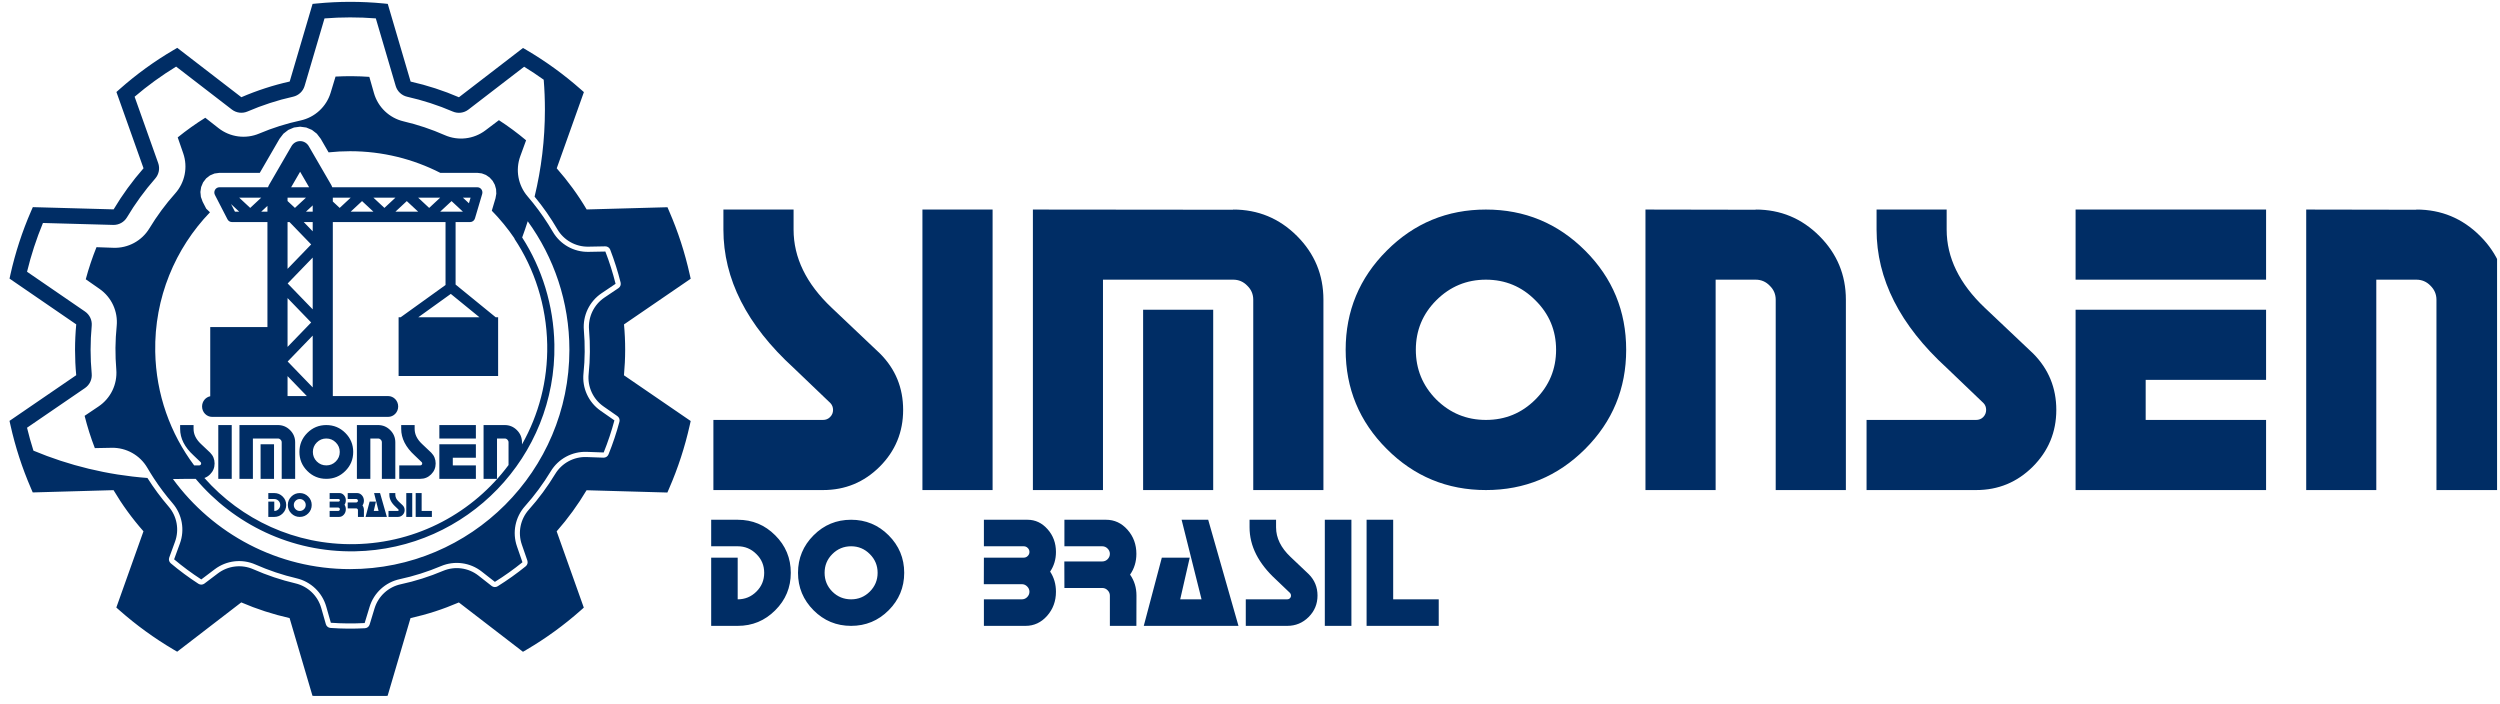
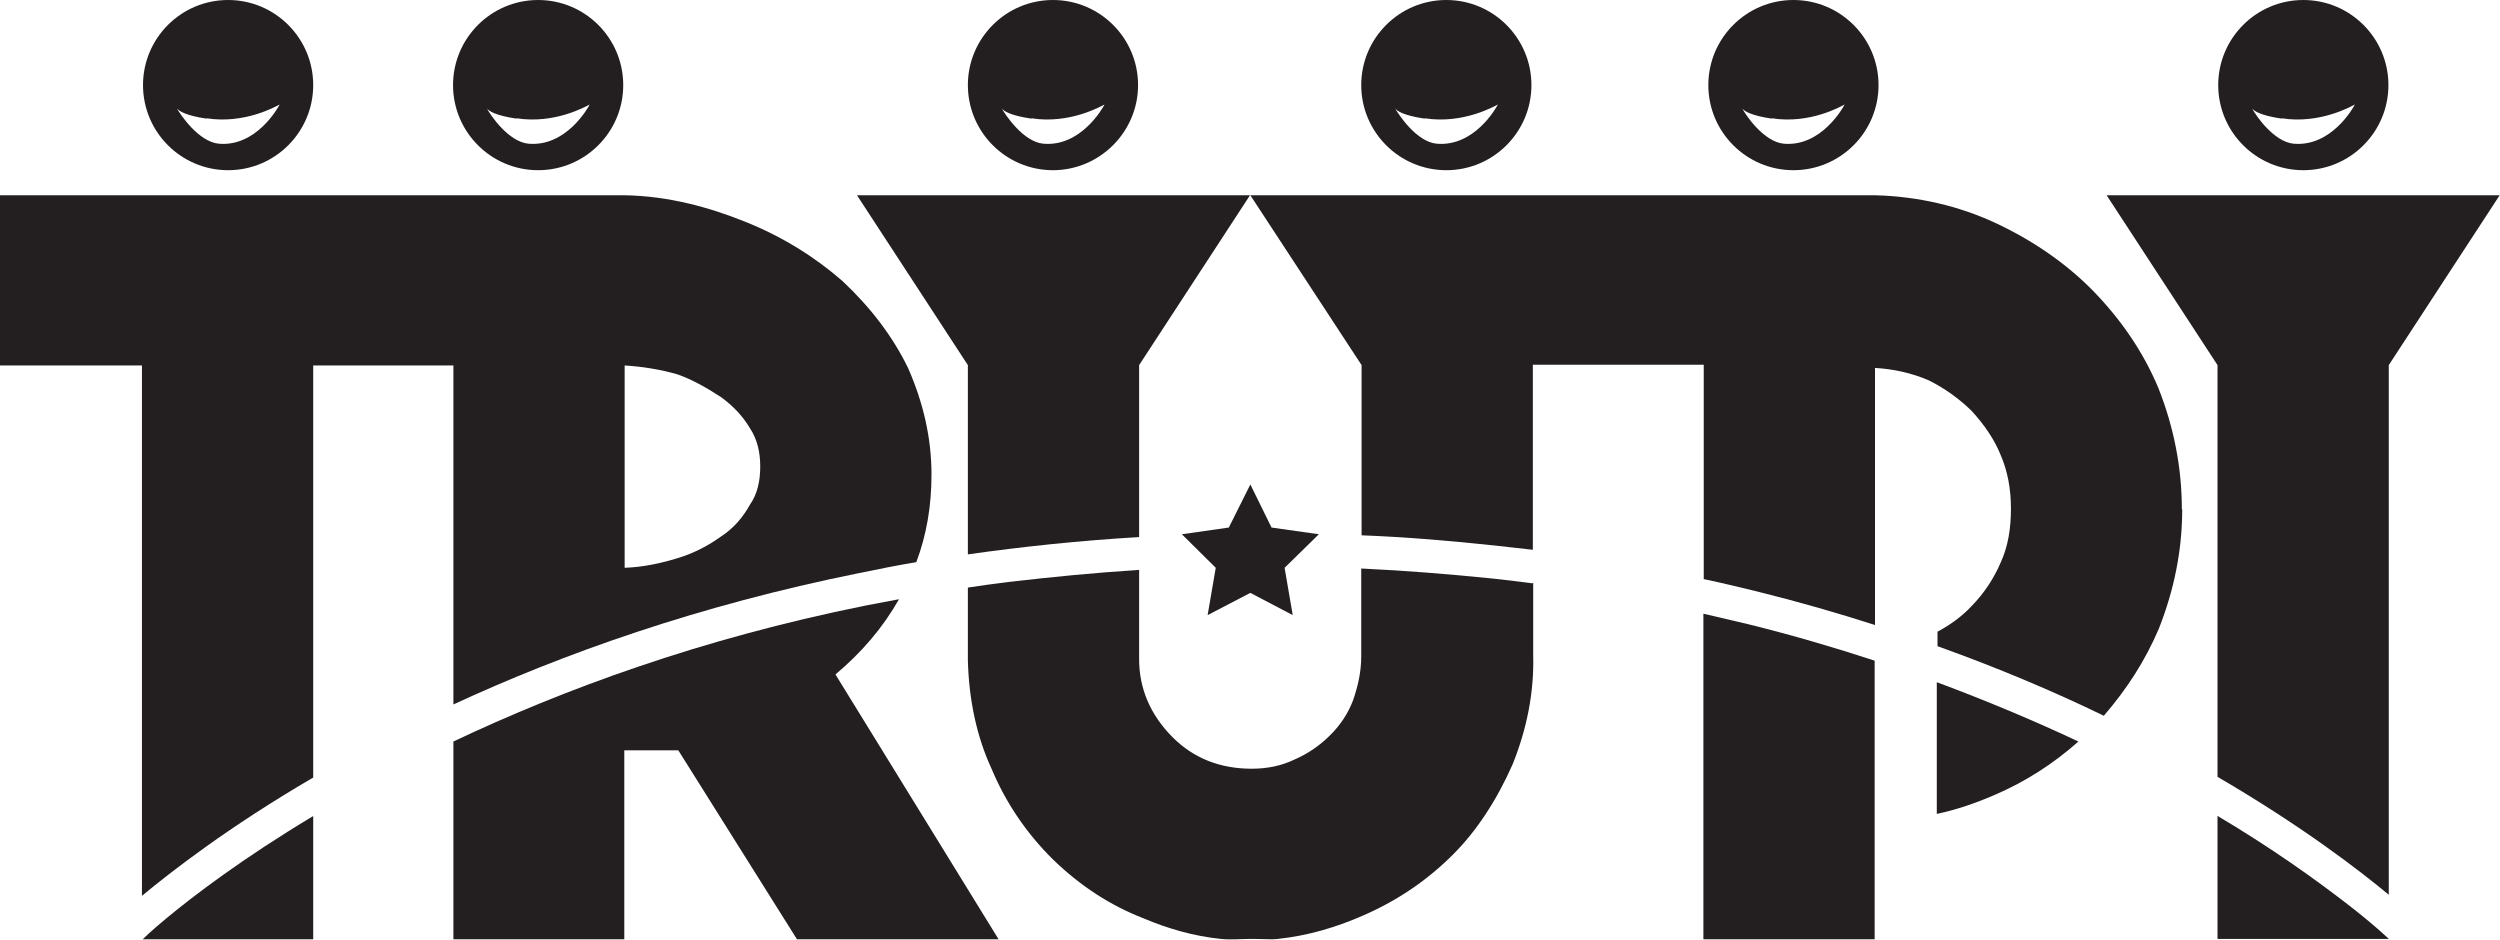
- <svg xmlns="http://www.w3.org/2000/svg" width="100%" height="100%" viewBox="0 0 263 74" version="1.1" xml:space="preserve" style="fill-rule:evenodd;clip-rule:evenodd;stroke-linejoin:round;stroke-miterlimit:2;">
-   <g transform="matrix(1,0,0,1,0,-51)">
-     <g id="logo-horizontal" transform="matrix(1,0,0,1,6.75016e-14,198.807)">
-       <rect x="-0" y="-147.807" width="262.692" height="73.212" style="fill:none;" />
-       <clipPath id="_clip1">
-         <rect x="-0" y="-147.807" width="262.692" height="73.212" />
-       </clipPath>
-       <g clip-path="url(#_clip1)">
-         <g transform="matrix(0.0937766,0,0,0.0937766,-195.083,100.299)">
-           <g>
-             <g transform="matrix(0.95732,0,0,0.95732,-409.902,-2680.47)">
-               <path d="M3332.44,416.465C3334.28,436.128 3334.25,456.151 3332.39,476.086L3410.59,529.658L3409.47,534.646C3403.81,559.989 3395.68,584.968 3385.29,608.777L3383.27,613.463L3288.57,610.79C3278.47,627.754 3266.76,643.903 3253.53,658.948L3285.33,748.323L3281.53,751.719C3262.06,768.944 3240.83,784.353 3218.43,797.527L3214.05,800.091L3138.93,742.274C3129.72,746.201 3120.36,749.758 3111.01,752.795C3101.68,755.822 3092.03,758.422 3082.26,760.654L3055.45,851.635L3050.4,852.113C3024.54,854.605 2998.3,854.605 2972.44,852.113L2967.37,851.635L2940.56,760.596C2921.06,756.197 2902.05,750.018 2883.93,742.217L2808.84,799.987L2804.46,797.428C2782.06,784.197 2760.81,768.788 2741.36,751.615L2737.53,748.224L2769.34,658.896C2756.11,643.903 2744.33,627.703 2734.26,610.686L2639.57,613.354L2637.56,608.668C2632.37,596.659 2627.71,584.385 2623.75,572.159C2619.77,559.89 2616.3,547.242 2613.47,534.485L2612.35,529.497L2690.53,475.977C2688.69,456.313 2688.69,436.342 2690.55,416.413L2612.39,362.783L2613.47,357.79C2619.13,332.499 2627.26,307.525 2637.66,283.664L2639.68,279.041L2734.37,281.652C2744.46,264.692 2756.22,248.544 2769.41,233.493L2737.64,144.113L2741.41,140.774C2760.88,123.497 2782.12,108.088 2804.52,94.961L2808.93,92.361L2884.05,150.219C2893.27,146.24 2902.61,142.735 2911.94,139.713C2921.24,136.671 2930.88,134.019 2940.69,131.845L2967.5,40.863L2972.55,40.385C2998.43,37.836 3024.66,37.836 3050.53,40.333L3055.61,40.863L3082.39,131.897C3101.89,136.302 3120.91,142.47 3139.01,150.276L3214.09,92.522L3218.48,95.076C3240.86,108.249 3262.11,123.659 3281.62,140.878L3285.44,144.228L3253.61,233.545C3266.85,248.596 3278.64,264.749 3288.68,281.755L3383.38,279.14L3385.37,283.825C3390.61,295.834 3395.23,308.113 3399.21,320.329C3403.17,332.556 3406.62,345.199 3409.47,358.003L3410.59,362.944L3332.44,416.465ZM3227.67,266.734C3235.58,234.048 3239.76,199.919 3239.76,164.821C3239.76,153.005 3239.29,141.3 3238.36,129.722C3230.88,124.375 3223.23,119.294 3215.42,114.498L3150.12,164.722C3144.88,168.755 3137.87,169.631 3131.79,167.011C3114.72,159.647 3096.77,153.83 3078.37,149.674C3071.93,148.218 3066.77,143.383 3064.91,137.041L3041.61,57.85C3021.63,56.299 3001.47,56.302 2981.48,57.887L2958.17,136.995C2956.3,143.361 2951.11,148.204 2944.63,149.639C2935.41,151.683 2926.35,154.176 2917.6,157.036L2917.55,157.051C2908.76,159.9 2899.96,163.203 2891.26,166.953C2885.19,169.575 2878.17,168.697 2872.92,164.658L2807.61,114.351C2790.53,124.797 2774.21,136.636 2758.95,149.662L2786.58,227.388C2788.8,233.61 2787.47,240.542 2783.12,245.507C2770.66,259.717 2759.56,274.961 2750.03,290.973C2746.65,296.649 2740.47,300.052 2733.87,299.87L2651.54,297.6C2643.87,316.141 2637.62,335.324 2632.9,354.753L2700.86,401.384C2706.31,405.124 2709.31,411.522 2708.69,418.103C2707.82,427.481 2707.38,436.868 2707.38,446.224L2707.38,446.224C2707.38,455.622 2707.81,464.989 2708.68,474.282C2709.29,480.872 2706.29,487.277 2700.83,491.015L2632.89,537.53C2635.08,546.608 2637.61,555.6 2640.4,564.398C2682.04,581.791 2726.97,592.862 2773.99,596.408C2781.47,608.251 2789.79,619.459 2798.83,629.95C2808.6,641.286 2811.46,657.022 2806.32,671.075L2799.53,689.654C2798.65,692.058 2799.36,694.756 2801.32,696.404C2811.57,705.017 2822.39,713.045 2833.78,720.418C2835.93,721.809 2838.72,721.708 2840.76,720.163L2856.53,708.235C2868.48,699.199 2884.38,697.344 2898.09,703.388C2914.05,710.428 2930.58,715.99 2947.34,719.899C2961.93,723.304 2973.54,734.355 2977.65,748.768L2983.07,767.747C2983.77,770.209 2985.94,771.968 2988.49,772.149C3002.02,773.107 3015.51,773.209 3028.87,772.487C3031.43,772.349 3033.62,770.627 3034.37,768.178L3040.1,749.293C3044.47,734.933 3056.28,724.072 3070.96,720.93C3087.76,717.333 3104.34,712.042 3120.41,705.27C3134.22,699.45 3150.11,701.575 3161.9,710.823L3177.38,722.959C3179.4,724.539 3182.18,724.689 3184.36,723.335C3195.78,716.221 3206.77,708.397 3217.27,699.901C3219.26,698.289 3220.03,695.601 3219.19,693.179L3212.73,674.506C3207.83,660.353 3210.99,644.656 3220.97,633.493C3232.43,620.684 3242.78,606.658 3251.81,591.748C3259.57,578.943 3273.65,571.343 3288.62,571.887L3308.41,572.608C3310.98,572.701 3313.32,571.181 3314.28,568.805C3316.8,562.573 3319.14,556.226 3321.3,549.767C3323.44,543.361 3325.37,536.936 3327.09,530.498C3327.76,528.022 3326.8,525.396 3324.7,523.93L3308.47,512.61C3296.14,504.013 3289.46,489.397 3291.03,474.452C3291.93,465.811 3292.4,457.184 3292.46,448.723C3292.46,448.687 3292.46,448.65 3292.46,448.614C3292.53,440.087 3292.22,431.41 3291.48,422.705C3290.21,407.77 3297.14,393.321 3309.58,384.957L3325.97,373.934C3328.1,372.504 3329.1,369.894 3328.48,367.407C3325.2,354.302 3321.12,341.433 3316.28,328.876C3315.36,326.488 3313.04,324.932 3310.49,324.981L3290.74,325.356C3275.79,325.64 3261.86,317.815 3254.32,304.902C3246.44,291.408 3237.52,278.621 3227.67,266.734ZM2781.55,596.912C2778.91,592.877 2776.37,588.763 2773.93,584.575C2765.28,569.717 2749.26,560.71 2732.08,561.042L2712.35,561.424C2707.59,549.094 2703.59,536.458 2700.37,523.59L2716.73,512.582C2730.93,503.024 2738.87,486.546 2737.5,469.482C2736.8,460.913 2736.45,452.326 2736.52,443.881C2736.59,435.47 2737.11,426.913 2737.95,418.354C2739.63,401.304 2731.97,384.678 2717.92,374.876L2701.71,363.569C2703.41,357.235 2705.3,350.913 2707.41,344.61C2709.53,338.281 2711.82,332.062 2714.28,325.957L2734.07,326.673C2751.24,327.295 2767.4,318.569 2776.3,303.872C2785.14,289.278 2795.27,275.563 2806.49,263.009C2817.93,250.199 2821.54,232.198 2815.92,215.966L2809.46,197.304C2819.77,188.962 2830.56,181.28 2841.77,174.294L2857.3,186.463C2870.86,197.086 2889.12,199.512 2904.98,192.797C2920.64,186.168 2936.87,181.036 2953.31,177.502C2970.14,173.884 2983.68,161.416 2988.68,144.94L2994.41,126.038C3007.52,125.331 3020.74,125.43 3034.01,126.37L3039.44,145.404C3044.15,161.941 3057.47,174.623 3074.21,178.534C3090.6,182.362 3106.75,187.761 3122.36,194.646C3138.07,201.578 3156.31,199.458 3170.01,189.105L3185.85,177.142C3197.03,184.379 3207.66,192.258 3217.71,200.713L3210.9,219.346C3205.02,235.467 3208.31,253.511 3219.52,266.511C3221.66,268.999 3223.76,271.53 3225.82,274.102C3234.34,284.738 3242.11,296.074 3249.06,307.971C3257.71,322.789 3273.7,331.768 3290.86,331.442L3310.6,331.067C3315.36,343.391 3319.36,356.021 3322.57,368.883L3306.18,379.906C3291.91,389.503 3283.96,406.083 3285.41,423.22C3286.14,431.734 3286.45,440.22 3286.37,448.559C3286.37,448.6 3286.37,448.642 3286.37,448.683C3286.32,456.948 3285.86,465.376 3284.97,473.817C3283.18,490.966 3290.84,507.738 3304.98,517.603L3321.21,528.923C3319.52,535.243 3317.62,541.55 3315.52,547.838C3313.41,554.178 3311.11,560.408 3308.64,566.525L3288.84,565.804C3271.67,565.18 3255.51,573.901 3246.61,588.594C3237.77,603.181 3227.64,616.904 3216.44,629.435C3204.98,642.245 3201.36,660.256 3206.98,676.497L3213.44,695.17C3203.14,703.508 3192.35,711.186 3181.14,718.169L3165.66,706.033C3152.12,695.421 3133.9,692.982 3118.05,699.661C3102.33,706.284 3086.12,711.46 3069.68,714.978C3052.84,718.583 3039.28,731.045 3034.28,747.524L3028.54,766.409C3015.43,767.117 3002.2,767.018 2988.92,766.077L2983.51,747.097C2978.78,730.559 2965.47,717.879 2948.72,713.971C2932.33,710.148 2916.16,704.705 2900.54,697.819C2884.82,690.883 2866.57,693.011 2852.86,703.38L2837.09,715.308C2825.92,708.074 2815.29,700.197 2805.24,691.745L2812.04,673.167C2817.94,657.041 2814.65,638.985 2803.44,625.977C2795.55,616.827 2788.23,607.12 2781.55,596.912ZM2830.5,597.42L2821.05,597.42C2816.36,597.57 2811.66,597.646 2806.94,597.646C2805.91,597.646 2804.89,597.642 2803.87,597.635C2850.63,661.612 2926.23,703.203 3011.47,703.203C3153.3,703.203 3268.45,588.055 3268.45,446.224C3268.45,389.971 3250.34,337.916 3219.63,295.577C3217.6,301.976 3215.43,308.311 3213.11,314.578C3236.25,350.558 3250.02,394.096 3250.86,439.923C3253.27,571.318 3148.55,679.948 3017.15,682.355C2942.47,683.723 2875.15,650.488 2830.5,597.42ZM3204.21,315.816C3196.3,304.158 3187.36,293.253 3177.53,283.233L3181.87,268.588L3182.8,263.283L3182.53,257.974L3181.08,252.876L3178.51,248.202L3178.49,248.176L3174.92,244.253L3170.64,241.326L3165.81,239.494L3160.63,238.859L3117.16,238.859C3085.43,222.646 3049.51,213.499 3011.47,213.499C3002.96,213.499 2994.55,213.957 2986.27,214.85L2977.02,198.884C2977,198.87 2972.5,192.981 2972.5,192.981L2966.76,188.532L2960.12,185.735L2952.91,184.762L2945.7,185.736L2939.07,188.532L2933.34,192.972L2928.81,198.876L2905.64,238.859L2858.26,238.859L2852.54,239.636L2847.3,241.857L2842.78,245.362L2839.23,249.994L2839.21,250.023L2836.92,255.475L2836.05,261.26L2836.63,267.087L2838.66,272.666L2842.86,280.824L2847.27,285.067C2806.57,327.385 2781.96,385.199 2783.12,448.489C2784.03,498.467 2800.88,544.445 2828.72,581.665L2834.67,581.665C2835.3,581.665 2835.83,581.455 2836.25,581.035C2836.7,580.585 2836.92,580.044 2836.92,579.414C2836.92,578.814 2836.73,578.304 2836.34,577.884L2828.05,569.961C2817.55,560.359 2812.3,550.005 2812.3,538.902L2812.3,534.401L2828.05,534.401L2828.05,538.902C2828.05,545.204 2830.91,551.056 2836.61,556.457L2847.5,566.765C2850.95,570.246 2852.68,574.463 2852.68,579.414C2852.68,584.396 2850.92,588.642 2847.41,592.153C2845.42,594.14 2843.2,595.565 2840.74,596.427C2883.79,645.045 2947.05,675.234 3016.99,673.953C3090.93,672.599 3156.11,636.38 3197.14,581.275L3197.14,554.657C3197.14,553.426 3196.69,552.376 3195.79,551.506C3194.92,550.606 3193.87,550.155 3192.64,550.155L3183.63,550.155L3183.63,597.42L3167.88,597.42L3167.88,534.401L3192.64,534.446L3192.64,534.401C3198.22,534.401 3202.99,536.381 3206.95,540.342C3210.91,544.304 3212.89,549.075 3212.89,554.657L3212.89,557.087C3232.41,522.57 3243.24,482.557 3242.46,440.077C3241.62,394.509 3227.56,351.282 3203.98,315.97L3204.21,315.816ZM2872.76,597.42L2857.01,597.42L2857.01,534.401L2872.76,534.401L2872.76,597.42ZM3166.26,263.636L3157.79,292.216C3157.03,294.775 3154.75,296.522 3152.15,296.522L3135.09,296.522L3135.09,369.759L3181.95,407.959C3182,407.996 3182.03,408.043 3182.07,408.08L3184.93,408.08L3184.93,476.885L3068.31,476.885L3068.31,408.08L3070.75,408.08C3070.78,408.052 3070.81,408.02 3070.84,407.996L3123.31,370.284L3123.31,296.527L2991.22,296.527L2991.22,500.428L3056.03,500.428C3062.54,500.428 3067.82,505.887 3067.82,512.623C3067.82,519.359 3062.54,524.818 3056.03,524.818L2849.79,524.818C2843.28,524.818 2838.01,519.359 2838.01,512.623C2838.01,506.672 2842.13,501.72 2847.58,500.651L2847.58,419.61L2914.61,419.61L2914.61,296.522L2873,296.522C2870.82,296.522 2868.82,295.286 2867.79,293.298L2853.06,264.719C2852.09,262.828 2852.14,260.546 2853.21,258.712C2854.28,256.876 2856.19,255.748 2858.26,255.748L2915.24,255.748C2915.51,254.912 2915.85,254.095 2916.29,253.328L2942.8,207.57C2944.94,203.895 2948.78,201.651 2952.91,201.651C2957.05,201.651 2960.89,203.895 2963.02,207.57L2989.54,253.328C2989.98,254.095 2990.32,254.912 2990.59,255.748L3160.63,255.748C3162.49,255.748 3164.26,256.667 3165.37,258.225C3166.48,259.78 3166.81,261.788 3166.26,263.636ZM3130.36,271.952L3117.04,284.332L3143.67,284.332L3130.36,271.952ZM2959.74,267.943L2938.18,267.943L2938.18,271.887L2946.84,279.942L2959.74,267.943ZM2952.91,237.556L2942.37,255.748L2963.46,255.748L2952.91,237.556ZM2967.65,276.983L2959.75,284.332L2967.65,284.332L2967.65,276.983ZM2965.84,414.203L2938.18,385.586L2938.18,442.824L2965.84,414.203ZM2991.22,267.943L2991.22,272.454L2999.27,279.947L3012.17,267.943L2991.22,267.943ZM2938.18,477.043L2938.18,500.428L2960.78,500.428L2938.18,477.043ZM3129.48,380.699L3091.38,408.08L3163.06,408.08L3129.48,380.699ZM2940.5,296.527L2938.18,296.527L2938.18,351.367L2965.84,322.746L2940.5,296.527ZM3038.8,267.943L3051.69,279.942L3064.59,267.943L3038.8,267.943ZM2967.65,398.826L2967.65,338.128L2938.31,368.477L2967.65,398.826ZM3025.48,271.952L3012.18,284.332L3038.78,284.332L3025.48,271.952ZM2907.31,267.943L2881.52,267.943L2894.42,279.942L2907.31,267.943ZM2938.31,459.933L2967.65,490.278L2967.65,429.579L2938.31,459.933ZM2967.65,307.369L2967.65,296.527L2957.16,296.527L2967.65,307.369ZM2907.33,284.332L2914.61,284.332L2914.61,277.555L2907.33,284.332ZM3091.23,267.943L3104.13,279.947L3117.03,267.943L3091.23,267.943ZM3077.91,271.952L3064.6,284.332L3091.22,284.332L3077.91,271.952ZM2871.94,275.427L2876.53,284.332L2881.51,284.332L2871.94,275.427ZM3150.72,274.493L3152.66,267.943L3143.68,267.943L3150.72,274.493ZM3131.82,581.665L3158.87,581.665L3158.87,597.42L3116.06,597.42L3116.06,556.907L3158.87,556.907L3158.87,572.662L3131.82,572.662L3131.82,581.665ZM3064.46,554.657L3064.46,597.42L3048.7,597.42L3048.7,554.657C3048.7,553.426 3048.25,552.376 3047.35,551.506C3046.48,550.606 3045.43,550.155 3044.2,550.155L3035.2,550.155L3035.2,597.42L3019.44,597.42L3019.44,534.401L3044.2,534.446L3044.2,534.401C3049.78,534.401 3054.55,536.381 3058.51,540.342C3062.48,544.304 3064.46,549.075 3064.46,554.657ZM3004.93,627.752C3005.95,629.283 3006.46,631.054 3006.46,633.064C3006.46,635.54 3005.69,637.657 3004.13,639.414C3002.57,641.172 3000.69,642.05 2998.48,642.05L2987.49,642.05L2987.49,635.061L2997.48,635.061C2998.02,635.061 2998.49,634.868 2998.88,634.482C2999.28,634.082 2999.47,633.61 2999.47,633.064C2999.47,632.518 2999.28,632.052 2998.88,631.666C2998.49,631.267 2998.02,631.067 2997.48,631.067L2987.47,631.067L2987.49,624.077L2997.98,624.077C2998.39,624.077 2998.74,623.931 2999.04,623.638C2999.33,623.345 2999.47,622.992 2999.47,622.58C2999.47,622.167 2999.33,621.814 2999.04,621.521C2998.74,621.228 2998.39,621.082 2997.98,621.082L2987.49,621.082L2987.49,614.092L2998.98,614.092C3001.04,614.092 3002.8,614.925 3004.27,616.589C3005.73,618.24 3006.46,620.237 3006.46,622.58C3006.46,624.537 3005.95,626.261 3004.93,627.752ZM3044.84,635.061L3039.58,614.092L3046.57,614.092L3054.56,642.05L3029.6,642.05L3034.37,624.077L3041.72,624.077L3039.2,635.061L3044.84,635.061ZM3084.3,642.05L3077.31,642.05L3077.31,614.092L3084.3,614.092L3084.3,642.05ZM2952.5,614.092C2956.36,614.092 2959.65,615.457 2962.38,618.186C2965.11,620.916 2966.48,624.211 2966.48,628.071C2966.48,631.932 2965.11,635.227 2962.38,637.956C2959.65,640.686 2956.36,642.05 2952.5,642.05C2948.64,642.05 2945.34,640.686 2942.61,637.956C2939.88,635.227 2938.52,631.932 2938.52,628.071C2938.52,624.211 2939.88,620.916 2942.61,618.186C2945.34,615.457 2948.64,614.092 2952.5,614.092ZM2952.5,635.061C2954.43,635.061 2956.07,634.382 2957.43,633.024C2958.8,631.653 2959.49,630.002 2959.49,628.071C2959.49,626.141 2958.8,624.497 2957.43,623.139C2956.07,621.768 2954.43,621.082 2952.5,621.082C2950.57,621.082 2948.92,621.768 2947.55,623.139C2946.19,624.497 2945.51,626.141 2945.51,628.071C2945.51,630.002 2946.19,631.653 2947.55,633.024C2948.92,634.382 2950.57,635.061 2952.5,635.061ZM2947.09,554.657L2947.09,597.42L2931.33,597.42L2931.33,554.657C2931.33,553.426 2930.88,552.376 2929.98,551.506C2929.11,550.606 2928.06,550.155 2926.83,550.155L2897.57,550.155L2897.57,597.42L2881.82,597.42L2881.82,534.401L2926.83,534.446L2926.83,534.401C2932.41,534.401 2937.18,536.381 2941.15,540.342C2945.11,544.304 2947.09,549.075 2947.09,554.657ZM2983.6,534.401C2992.31,534.401 2999.73,537.477 3005.89,543.628C3012.04,549.78 3015.11,557.208 3015.11,565.91C3015.11,574.613 3012.04,582.04 3005.89,588.192C2999.73,594.344 2992.31,597.42 2983.6,597.42C2974.9,597.42 2967.47,594.344 2961.32,588.192C2955.17,582.04 2952.09,574.613 2952.09,565.91C2952.09,557.208 2955.17,549.78 2961.32,543.628C2967.47,537.477 2974.9,534.401 2983.6,534.401ZM2983.6,581.665C2987.95,581.665 2991.66,580.134 2994.72,577.074C2997.81,573.983 2999.36,570.261 2999.36,565.91C2999.36,561.559 2997.81,557.853 2994.72,554.792C2991.66,551.701 2987.95,550.155 2983.6,550.155C2979.25,550.155 2975.53,551.701 2972.44,554.792C2969.38,557.853 2967.85,561.559 2967.85,565.91C2967.85,570.261 2969.38,573.983 2972.44,577.074C2975.53,580.134 2979.25,581.665 2983.6,581.665ZM3057.48,614.092L3064.47,614.092L3064.47,616.089C3064.47,618.885 3065.73,621.481 3068.26,623.878L3073.1,628.451C3074.63,629.995 3075.39,631.866 3075.39,634.062C3075.39,636.272 3074.61,638.156 3073.06,639.714C3071.5,641.271 3069.62,642.05 3067.41,642.05L3056.48,642.05L3056.48,635.061L3067.41,635.061C3067.68,635.061 3067.92,634.968 3068.1,634.781C3068.3,634.582 3068.4,634.342 3068.4,634.062C3068.4,633.796 3068.32,633.57 3068.14,633.383L3064.47,629.869C3059.81,625.608 3057.48,621.015 3057.48,616.089L3057.48,614.092ZM3071.35,534.401L3087.11,534.401L3087.11,538.902C3087.11,545.204 3089.96,551.056 3095.66,556.457L3106.55,566.765C3110,570.246 3111.73,574.463 3111.73,579.414C3111.73,584.396 3109.97,588.642 3106.46,592.153C3102.95,595.664 3098.71,597.42 3093.72,597.42L3069.1,597.42L3069.1,581.665L3093.72,581.665C3094.35,581.665 3094.88,581.455 3095.3,581.035C3095.75,580.585 3095.97,580.044 3095.97,579.414C3095.97,578.814 3095.78,578.304 3095.39,577.884L3087.11,569.961C3076.6,560.359 3071.35,550.005 3071.35,538.902L3071.35,534.401ZM3158.87,534.401L3158.87,550.155L3116.06,550.155L3116.06,534.401L3158.87,534.401ZM2922.62,635.061C2924.55,635.061 2926.19,634.382 2927.55,633.024C2928.92,631.653 2929.61,630.002 2929.61,628.071C2929.61,626.141 2928.92,624.497 2927.55,623.139C2926.19,621.768 2924.55,621.082 2922.62,621.082L2915.63,621.082L2915.63,614.092L2922.62,614.092C2926.48,614.092 2929.78,615.457 2932.5,618.186C2935.23,620.916 2936.6,624.211 2936.6,628.071C2936.6,631.932 2935.23,635.227 2932.5,637.956C2929.78,640.686 2926.48,642.05 2922.62,642.05L2915.63,642.05L2915.63,624.077L2922.62,624.077L2922.62,635.061ZM3107.31,635.061L3107.31,642.05L3088.32,642.05L3088.32,614.092L3095.31,614.092L3095.31,635.061L3107.31,635.061ZM3018.67,632.065L3008.68,632.065L3008.66,625.076L3018.67,625.076C3019.22,625.076 3019.68,624.883 3020.07,624.497C3020.47,624.097 3020.67,623.625 3020.67,623.079C3020.67,622.533 3020.47,622.067 3020.07,621.681C3019.68,621.282 3019.22,621.082 3018.67,621.082L3008.68,621.082L3008.68,614.092L3019.67,614.092C3021.88,614.092 3023.76,614.971 3025.32,616.729C3026.88,618.486 3027.66,620.603 3027.66,623.079C3027.66,625.156 3027.1,626.98 3026,628.551C3027.12,630.135 3027.68,631.972 3027.68,634.062L3027.66,642.05L3020.67,642.05L3020.67,634.062C3020.67,633.517 3020.47,633.051 3020.07,632.664C3019.68,632.265 3019.22,632.065 3018.67,632.065ZM2922.33,597.42L2906.58,597.42L2906.58,556.907L2922.33,556.907L2922.33,597.42Z" style="fill:rgb(0,45,101);" />
-             </g>
-             <g transform="matrix(9.20672,0,0,9.20672,16650.9,-3106.69)">
-               <path d="M-1494.46,75.603L-1485.91,75.603L-1485.91,78.044C-1485.91,81.462 -1484.37,84.636 -1481.27,87.565L-1475.37,93.156C-1473.49,95.044 -1472.56,97.331 -1472.56,100.017C-1472.56,102.718 -1473.51,105.021 -1475.41,106.926C-1477.32,108.83 -1479.62,109.782 -1482.32,109.782L-1495.68,109.782L-1495.68,101.237L-1482.32,101.237C-1481.98,101.237 -1481.7,101.123 -1481.47,100.896C-1481.22,100.651 -1481.1,100.358 -1481.1,100.017C-1481.1,99.691 -1481.21,99.414 -1481.42,99.187L-1485.91,94.89C-1491.61,89.681 -1494.46,84.066 -1494.46,78.044L-1494.46,75.603ZM-1461.66,109.782L-1470.21,109.782L-1470.21,75.603L-1461.66,75.603L-1461.66,109.782ZM-1434.78,109.782L-1443.32,109.782L-1443.32,87.81L-1434.78,87.81L-1434.78,109.782ZM-1421.35,86.589L-1421.35,109.782L-1429.9,109.782L-1429.9,86.589C-1429.9,85.922 -1430.14,85.352 -1430.63,84.88C-1431.1,84.392 -1431.67,84.147 -1432.34,84.147L-1448.21,84.147L-1448.21,109.782L-1456.75,109.782L-1456.75,75.603L-1432.34,75.627L-1432.34,75.603C-1429.31,75.603 -1426.72,76.677 -1424.57,78.825C-1422.42,80.974 -1421.35,83.562 -1421.35,86.589ZM-1401.55,75.603C-1396.83,75.603 -1392.8,77.271 -1389.46,80.607C-1386.12,83.944 -1384.46,87.972 -1384.46,92.692C-1384.46,97.412 -1386.12,101.441 -1389.46,104.777C-1392.8,108.114 -1396.83,109.782 -1401.55,109.782C-1406.27,109.782 -1410.3,108.114 -1413.63,104.777C-1416.97,101.441 -1418.64,97.412 -1418.64,92.692C-1418.64,87.972 -1416.97,83.944 -1413.63,80.607C-1410.3,77.271 -1406.27,75.603 -1401.55,75.603ZM-1401.55,101.237C-1399.19,101.237 -1397.18,100.407 -1395.52,98.747C-1393.84,97.071 -1393,95.052 -1393,92.692C-1393,90.332 -1393.84,88.322 -1395.52,86.662C-1397.18,84.986 -1399.19,84.147 -1401.55,84.147C-1403.91,84.147 -1405.92,84.986 -1407.6,86.662C-1409.26,88.322 -1410.09,90.332 -1410.09,92.692C-1410.09,95.052 -1409.26,97.071 -1407.6,98.747C-1405.92,100.407 -1403.91,101.237 -1401.55,101.237ZM-1357.69,86.589L-1357.69,109.782L-1366.24,109.782L-1366.24,86.589C-1366.24,85.922 -1366.48,85.352 -1366.97,84.88C-1367.44,84.392 -1368.01,84.147 -1368.68,84.147L-1373.56,84.147L-1373.56,109.782L-1382.11,109.782L-1382.11,75.603L-1368.68,75.627L-1368.68,75.603C-1365.65,75.603 -1363.07,76.677 -1360.92,78.825C-1358.77,80.974 -1357.69,83.562 -1357.69,86.589ZM-1353.95,75.603L-1345.41,75.603L-1345.41,78.044C-1345.41,81.462 -1343.86,84.636 -1340.77,87.565L-1334.86,93.156C-1332.99,95.044 -1332.05,97.331 -1332.05,100.017C-1332.05,102.718 -1333.01,105.021 -1334.91,106.926C-1336.82,108.83 -1339.12,109.782 -1341.82,109.782L-1355.17,109.782L-1355.17,101.237L-1341.82,101.237C-1341.48,101.237 -1341.19,101.123 -1340.96,100.896C-1340.72,100.651 -1340.6,100.358 -1340.6,100.017C-1340.6,99.691 -1340.7,99.414 -1340.92,99.187L-1345.41,94.89C-1351.11,89.681 -1353.95,84.066 -1353.95,78.044L-1353.95,75.603ZM-1306.49,75.603L-1306.49,84.147L-1329.7,84.147L-1329.7,75.603L-1306.49,75.603ZM-1321.16,101.237L-1306.49,101.237L-1306.49,109.782L-1329.7,109.782L-1329.7,87.81L-1306.49,87.81L-1306.49,96.355L-1321.16,96.355L-1321.16,101.237ZM-1277.19,86.589L-1277.19,109.782L-1285.73,109.782L-1285.73,86.589C-1285.73,85.922 -1285.98,85.352 -1286.46,84.88C-1286.93,84.392 -1287.51,84.147 -1288.17,84.147L-1293.06,84.147L-1293.06,109.782L-1301.6,109.782L-1301.6,75.603L-1288.17,75.627L-1288.17,75.603C-1285.14,75.603 -1282.56,76.677 -1280.41,78.825C-1278.26,80.974 -1277.19,83.562 -1277.19,86.589ZM-1492.72,123.097C-1491.83,123.097 -1491.07,122.783 -1490.44,122.155C-1489.8,121.521 -1489.49,120.758 -1489.49,119.865C-1489.49,118.972 -1489.8,118.212 -1490.44,117.584C-1491.07,116.95 -1491.83,116.632 -1492.72,116.632L-1495.95,116.632L-1495.95,113.4L-1492.72,113.4C-1490.93,113.4 -1489.41,114.031 -1488.15,115.293C-1486.88,116.555 -1486.25,118.079 -1486.25,119.865C-1486.25,121.65 -1486.88,123.174 -1488.15,124.436C-1489.41,125.699 -1490.93,126.33 -1492.72,126.33L-1495.95,126.33L-1495.95,118.018L-1492.72,118.018L-1492.72,123.097ZM-1478.9,113.4C-1477.12,113.4 -1475.59,114.031 -1474.33,115.293C-1473.07,116.555 -1472.43,118.079 -1472.43,119.865C-1472.43,121.65 -1473.07,123.174 -1474.33,124.436C-1475.59,125.699 -1477.12,126.33 -1478.9,126.33C-1480.69,126.33 -1482.21,125.699 -1483.47,124.436C-1484.73,123.174 -1485.37,121.65 -1485.37,119.865C-1485.37,118.079 -1484.73,116.555 -1483.47,115.293C-1482.21,114.031 -1480.69,113.4 -1478.9,113.4ZM-1478.9,123.097C-1478.01,123.097 -1477.25,122.783 -1476.62,122.155C-1475.99,121.521 -1475.67,120.758 -1475.67,119.865C-1475.67,118.972 -1475.99,118.212 -1476.62,117.584C-1477.25,116.95 -1478.01,116.632 -1478.9,116.632C-1479.79,116.632 -1480.56,116.95 -1481.19,117.584C-1481.82,118.212 -1482.13,118.972 -1482.13,119.865C-1482.13,120.758 -1481.82,121.521 -1481.19,122.155C-1480.56,122.783 -1479.79,123.097 -1478.9,123.097ZM-1454.65,119.717C-1454.18,120.425 -1453.94,121.244 -1453.94,122.174C-1453.94,123.319 -1454.3,124.298 -1455.02,125.111C-1455.74,125.923 -1456.62,126.33 -1457.64,126.33L-1462.72,126.33L-1462.72,123.097L-1458.1,123.097C-1457.85,123.097 -1457.63,123.008 -1457.45,122.829C-1457.27,122.645 -1457.17,122.426 -1457.17,122.174C-1457.17,121.921 -1457.27,121.706 -1457.45,121.527C-1457.63,121.342 -1457.85,121.25 -1458.1,121.25L-1462.73,121.25L-1462.72,118.018L-1457.87,118.018C-1457.68,118.018 -1457.51,117.95 -1457.38,117.815C-1457.24,117.679 -1457.17,117.516 -1457.17,117.325C-1457.17,117.134 -1457.24,116.971 -1457.38,116.836C-1457.51,116.7 -1457.68,116.632 -1457.87,116.632L-1462.72,116.632L-1462.72,113.4L-1457.41,113.4C-1456.45,113.4 -1455.64,113.785 -1454.96,114.554C-1454.28,115.318 -1453.94,116.241 -1453.94,117.325C-1453.94,118.23 -1454.18,119.027 -1454.65,119.717ZM-1448.3,121.712L-1452.91,121.712L-1452.92,118.48L-1448.3,118.48C-1448.05,118.48 -1447.83,118.39 -1447.65,118.212C-1447.47,118.027 -1447.37,117.808 -1447.37,117.556C-1447.37,117.304 -1447.47,117.088 -1447.65,116.909C-1447.83,116.725 -1448.05,116.632 -1448.3,116.632L-1452.91,116.632L-1452.91,113.4L-1447.84,113.4C-1446.81,113.4 -1445.94,113.806 -1445.22,114.619C-1444.5,115.432 -1444.14,116.411 -1444.14,117.556C-1444.14,118.516 -1444.4,119.36 -1444.91,120.086C-1444.39,120.819 -1444.13,121.669 -1444.13,122.635L-1444.14,126.33L-1447.37,126.33L-1447.37,122.635C-1447.37,122.383 -1447.47,122.168 -1447.65,121.989C-1447.83,121.804 -1448.05,121.712 -1448.3,121.712ZM-1436.2,123.097L-1438.63,113.4L-1435.39,113.4L-1431.7,126.33L-1443.24,126.33L-1441.04,118.018L-1437.64,118.018L-1438.8,123.097L-1436.2,123.097ZM-1430.35,113.4L-1427.12,113.4L-1427.12,114.324C-1427.12,115.617 -1426.53,116.817 -1425.36,117.925L-1423.13,120.04C-1422.42,120.755 -1422.07,121.62 -1422.07,122.635C-1422.07,123.658 -1422.43,124.529 -1423.15,125.249C-1423.87,125.969 -1424.74,126.33 -1425.76,126.33L-1430.81,126.33L-1430.81,123.097L-1425.76,123.097C-1425.63,123.097 -1425.52,123.054 -1425.44,122.968C-1425.34,122.876 -1425.3,122.765 -1425.3,122.635C-1425.3,122.512 -1425.34,122.408 -1425.42,122.321L-1427.12,120.696C-1429.27,118.726 -1430.35,116.602 -1430.35,114.324L-1430.35,113.4ZM-1417.94,126.33L-1421.18,126.33L-1421.18,113.4L-1417.94,113.4L-1417.94,126.33ZM-1407.3,123.097L-1407.3,126.33L-1416.09,126.33L-1416.09,113.4L-1412.85,113.4L-1412.85,123.097L-1407.3,123.097Z" style="fill:rgb(0,45,101);" />
-             </g>
-           </g>
-         </g>
-       </g>
+ <svg xmlns="http://www.w3.org/2000/svg" id="Layer_2" data-name="Layer 2" viewBox="0 0 70.8 26.61">
+   <defs>
+     <style>
+       .cls-1 {
+         fill: #231f20;
+       }
+     </style>
+   </defs>
+   <g id="Layer_1-2" data-name="Layer 1">
+     <g>
+       <path class="cls-1" d="M67.65,5.53h-7.99l3.14,4.81v11.66c2.4,1.4,4.02,2.65,4.85,3.34V10.34l3.14-4.81h-3.14Z" />
+       <path class="cls-1" d="M62.8,23.1v3.49h4.85s-.41-.4-1.23-1.03c-.82-.63-2.03-1.51-3.63-2.46Z" />
+       <path class="cls-1" d="M65.23,4.82c1.33,0,2.41-1.08,2.41-2.41s-1.08-2.41-2.41-2.41-2.41,1.08-2.41,2.41,1.08,2.41,2.41,2.41Zm-.61-1.47c1.08,.17,1.97-.34,2.07-.39-.05,.1-.67,1.2-1.73,1.11-.57-.05-1.09-.82-1.18-1,.05,.07,.23,.2,.84,.29Z" />
+       <path class="cls-1" d="M61.79,14.42c0-1.18-.23-2.33-.66-3.42-.43-1.03-1.06-1.95-1.87-2.78-.77-.78-1.72-1.43-2.78-1.92-1-.46-2.15-.74-3.38-.77h-17.69l3.15,4.81v4.82c1.3,.05,2.56,.16,3.78,.29,.36,.04,.72,.08,1.07,.12v-5.24h4.84v6.07c.52,.11,1.02,.23,1.51,.35,1.17,.29,2.28,.61,3.34,.95v-7.28c.52,.03,1.03,.14,1.52,.35,.46,.23,.86,.52,1.21,.86,.37,.4,.66,.83,.83,1.26,.2,.46,.29,.97,.29,1.52s-.08,1.06-.29,1.52c-.2,.46-.46,.86-.83,1.24-.28,.3-.61,.53-.96,.72v.41c1.73,.62,3.31,1.29,4.71,1.97,.64-.74,1.17-1.55,1.56-2.47,.43-1.09,.66-2.21,.66-3.38Z" />
+       <path class="cls-1" d="M54.85,19.32v3.73c.57-.12,1.11-.31,1.62-.53,.89-.38,1.68-.89,2.39-1.52-1.21-.57-2.56-1.14-4.01-1.68Z" />
+       <path class="cls-1" d="M48.24,17.38v9.22h4.85v-7.89c-1.13-.37-2.32-.72-3.57-1.03-.42-.1-.85-.2-1.28-.3Z" />
+       <path class="cls-1" d="M50.79,4.82c1.33,0,2.41-1.08,2.41-2.41s-1.08-2.41-2.41-2.41-2.41,1.08-2.41,2.41,1.08,2.41,2.41,2.41Zm-.61-1.47c1.08,.17,1.96-.34,2.06-.39-.05,.1-.67,1.2-1.72,1.11-.57-.05-1.09-.82-1.18-1,.05,.07,.23,.2,.84,.29Z" />
+       <path class="cls-1" d="M40.96,4.82c1.33,0,2.41-1.08,2.41-2.41s-1.08-2.41-2.41-2.41-2.41,1.08-2.41,2.41,1.08,2.41,2.41,2.41Zm-.61-1.47c1.08,.17,1.97-.34,2.07-.39-.05,.1-.67,1.2-1.73,1.11-.57-.05-1.08-.82-1.18-1,.05,.07,.23,.2,.84,.29Z" />
+       <path class="cls-1" d="M43.4,16.52c-.38-.05-.78-.1-1.17-.14-1.19-.12-2.41-.22-3.68-.28v2.49c0,.43-.09,.83-.23,1.24-.14,.37-.37,.72-.66,1-.29,.29-.63,.52-1,.68-.37,.18-.78,.26-1.21,.26-.89,0-1.64-.29-2.24-.89-.63-.63-.95-1.38-.95-2.21v-2.53c-1.26,.08-2.49,.2-3.68,.34-.4,.05-.79,.1-1.17,.16v2.06c.03,1.15,.26,2.18,.67,3.07,.4,.95,.97,1.81,1.75,2.58,.78,.75,1.61,1.29,2.56,1.66,.69,.29,1.41,.5,2.18,.58,.28,.03,.57,0,.86,0h.08c.16,0,.32,.01,.48,.01,.07,0,.13,0,.2-.01,.85-.09,1.66-.33,2.43-.67,.98-.43,1.81-1,2.53-1.72,.66-.66,1.23-1.52,1.69-2.56,.4-1,.61-2.03,.58-3.1v-2.04Z" />
+       <polygon class="cls-1" points="36.01 14.94 35.41 13.72 34.8 14.94 33.47 15.13 34.43 16.08 34.2 17.42 35.41 16.79 36.61 17.42 36.38 16.08 37.35 15.13 36.01 14.94" />
+       <path class="cls-1" d="M27.41,5.53h-3.14l3.14,4.81v5.36c1.55-.22,3.16-.39,4.85-.49v-4.87l3.14-4.81h-7.99Z" />
+       <path class="cls-1" d="M29.82,4.82c1.32,0,2.41-1.08,2.41-2.41s-1.08-2.41-2.41-2.41-2.41,1.08-2.41,2.41,1.08,2.41,2.41,2.41Zm-.61-1.47c1.08,.17,1.97-.34,2.07-.39-.05,.1-.67,1.2-1.73,1.11-.57-.05-1.08-.82-1.18-1,.05,.07,.23,.2,.84,.29Z" />
+       <path class="cls-1" d="M25.46,16.97c-.32,.06-.63,.12-.95,.18-4.67,.94-8.57,2.38-11.67,3.85v5.6h4.84v-5.35h1.53l3.36,5.35h5.71l-4.62-7.5c.74-.62,1.34-1.32,1.8-2.13Z" />
+       <path class="cls-1" d="M15.24,4.82c1.33,0,2.41-1.08,2.41-2.41s-1.08-2.41-2.41-2.41-2.41,1.08-2.41,2.41,1.08,2.41,2.41,2.41Zm-.61-1.47c1.08,.17,1.97-.34,2.07-.39-.05,.1-.67,1.2-1.73,1.11-.57-.05-1.09-.82-1.18-1,.05,.07,.23,.2,.84,.29Z" />
+       <path class="cls-1" d="M8.87,22.01V10.35h3.97v9.6c3.09-1.43,6.92-2.8,11.49-3.72,.53-.11,1.08-.22,1.62-.31,.29-.77,.43-1.59,.43-2.48,0-1.03-.23-2.03-.66-3.01-.43-.89-1.06-1.72-1.86-2.47-.78-.68-1.7-1.26-2.78-1.69-1-.4-2.15-.72-3.39-.74H0v4.82H4.02v15.02c.82-.68,2.45-1.95,4.85-3.35Zm8.82-11.66c.49,.03,1,.11,1.49,.25,.4,.14,.8,.36,1.23,.64,.35,.25,.63,.55,.83,.89,.2,.3,.29,.67,.29,1.08s-.08,.78-.29,1.08c-.2,.36-.46,.67-.83,.91-.43,.31-.86,.5-1.23,.61-.46,.14-.95,.25-1.49,.27v-5.73Z" />
+       <path class="cls-1" d="M8.87,26.6v-3.49c-2,1.2-3.39,2.26-4.15,2.89-.46,.38-.68,.6-.68,.6h4.84Z" />
+       <path class="cls-1" d="M6.46,4.82c1.33,0,2.41-1.08,2.41-2.41S7.79,0,6.46,0s-2.41,1.08-2.41,2.41,1.08,2.41,2.41,2.41Zm-.61-1.47c1.08,.17,1.97-.34,2.07-.39-.05,.1-.67,1.2-1.72,1.11-.57-.05-1.09-.82-1.19-1,.06,.07,.23,.2,.84,.29Z" />
    </g>
  </g>
</svg>
